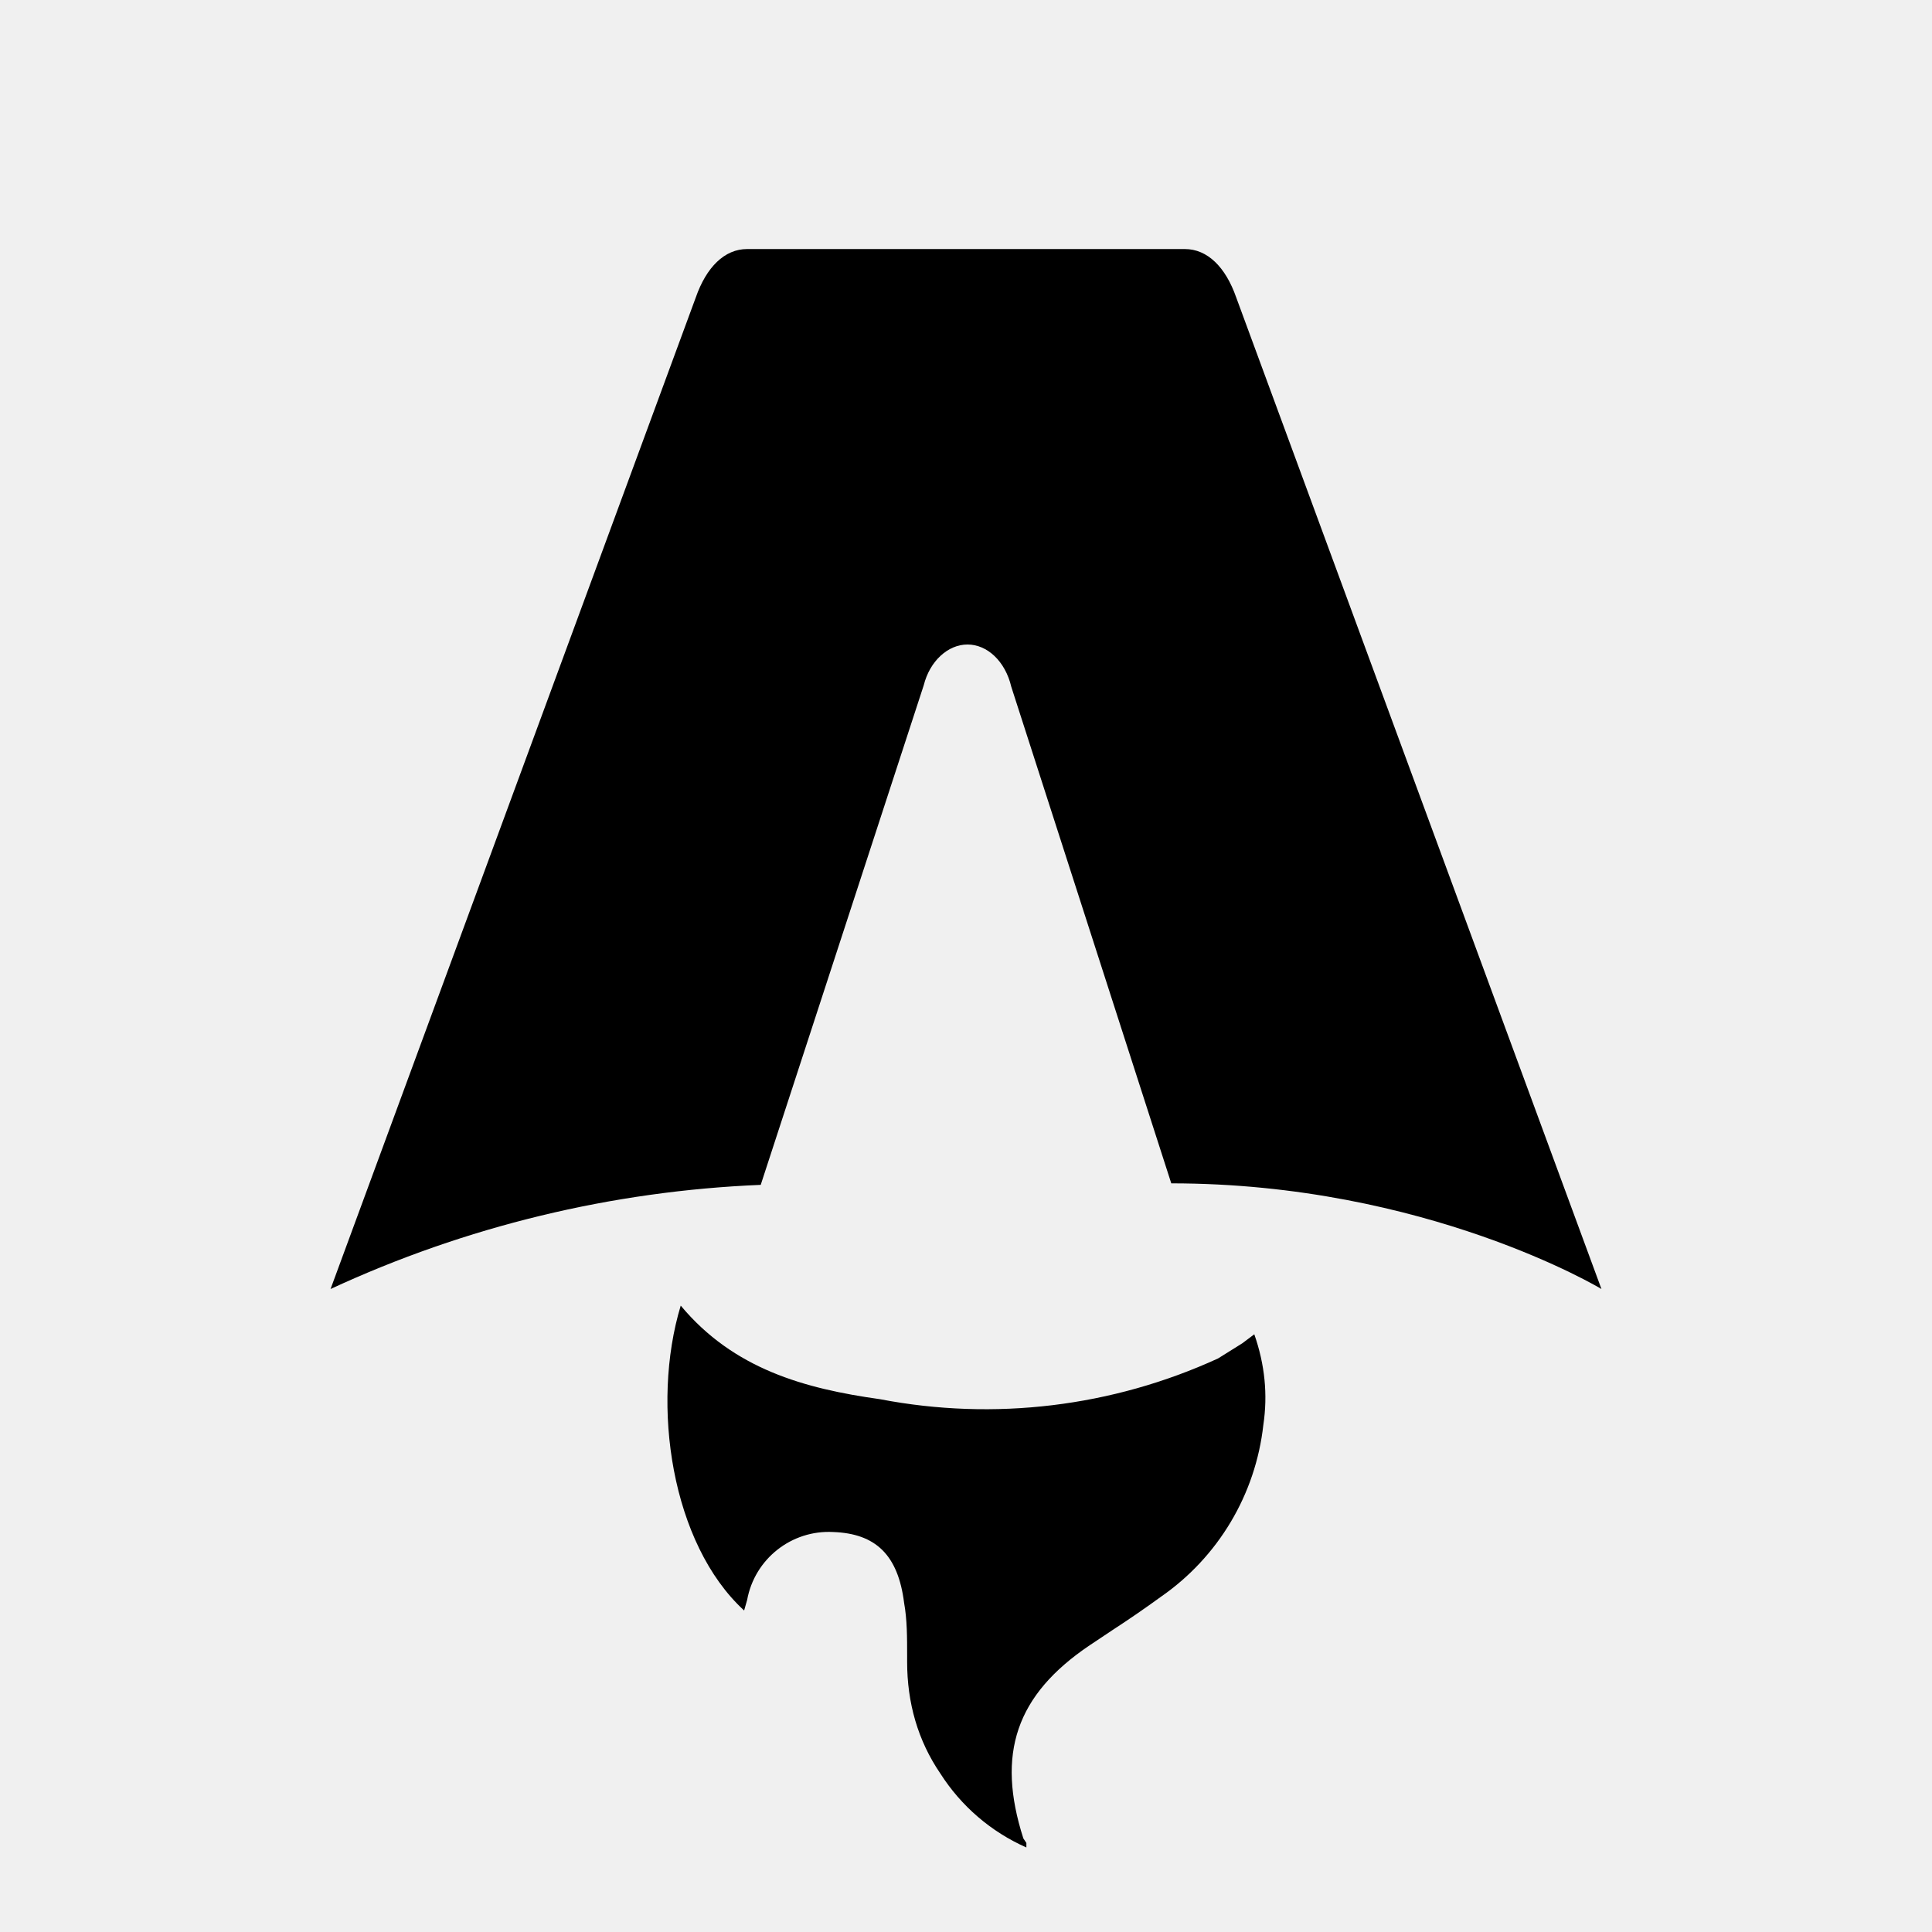
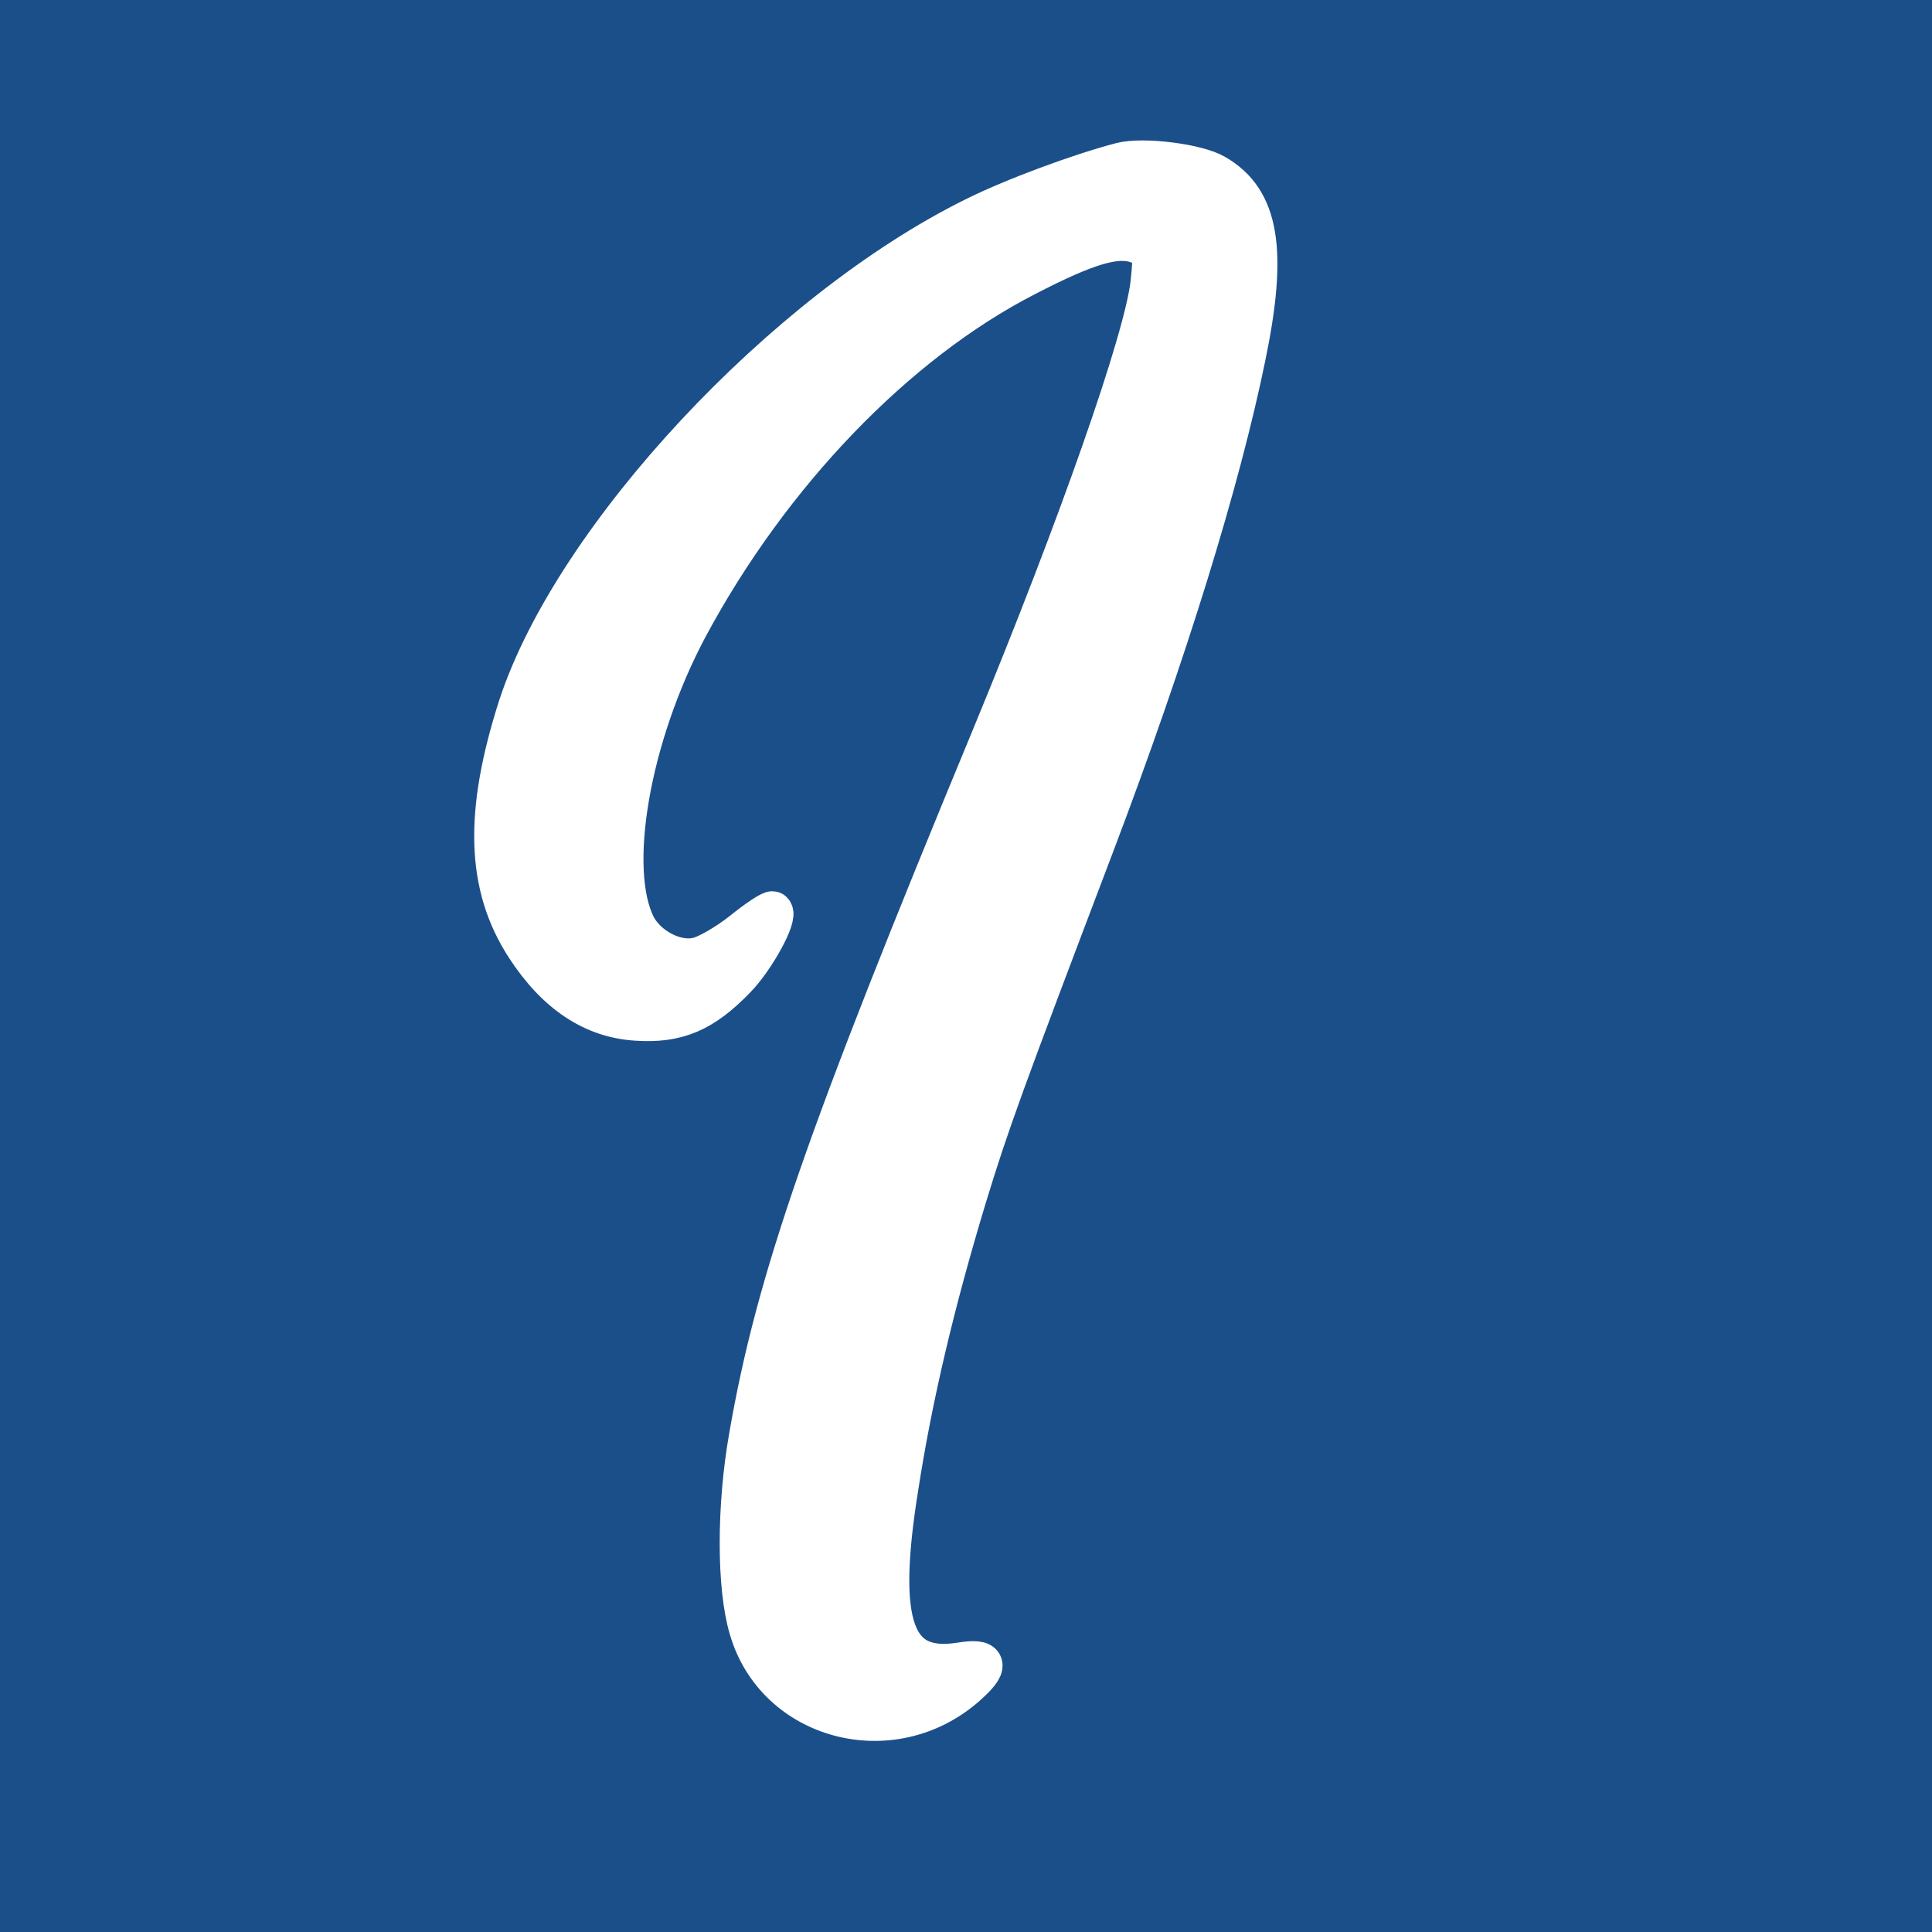
- <svg xmlns="http://www.w3.org/2000/svg" fill="none" viewBox="0 0 128 128">
-   <path d="M50.4 78.5a75.1 75.1 0 0 0-28.5 6.9l24.2-65.7c.7-2 1.9-3.2 3.4-3.2h29c1.5 0 2.7 1.2 3.4 3.2l24.2 65.7s-11.6-7-28.5-7L67 45.5c-.4-1.7-1.6-2.8-2.9-2.8-1.3 0-2.5 1.1-2.9 2.7L50.4 78.5Zm-1.1 28.2Zm-4.2-20.2c-2 6.6-.6 15.8 4.2 20.2a17.5 17.5 0 0 1 .2-.7 5.5 5.5 0 0 1 5.7-4.5c2.8.1 4.3 1.5 4.7 4.7.2 1.1.2 2.3.2 3.5v.4c0 2.7.7 5.2 2.2 7.4a13 13 0 0 0 5.7 4.9v-.3l-.2-.3c-1.8-5.6-.5-9.5 4.4-12.8l1.5-1a73 73 0 0 0 3.2-2.2 16 16 0 0 0 6.8-11.4c.3-2 .1-4-.6-6l-.8.6-1.6 1a37 37 0 0 1-22.4 2.7c-5-.7-9.7-2-13.2-6.2Z" />
-   <style>
-         path { fill: #000; }
-         @media (prefers-color-scheme: dark) {
-             path { fill: #FFF; }
-         }
-     </style>
+ <svg xmlns="http://www.w3.org/2000/svg" viewBox="0 0 128 128">
+   <rect width="128" height="128" fill="#1B4F8A" />
+   <g transform="translate(25.9, 5.76) scale(1.059)" fill="#FFFFFF" stroke="#FFFFFF" stroke-width="2.5" stroke-linejoin="round" stroke-linecap="round">
+     <path d="m 45.683,4.726 c -2.575,0.67 -6.773,2.223 -9.172,3.422 C 24.587,14.04 11.429,28.186 7.971,38.734 c -2.152,6.703 -2.011,11.254 0.459,15.064 1.905,2.928 4.198,4.445 6.914,4.621 2.575,0.176 4.198,-0.529 6.244,-2.646 1.199,-1.235 2.646,-3.881 2.293,-4.198 -0.071,-0.071 -0.953,0.494 -1.905,1.27 -0.988,0.776 -2.258,1.517 -2.857,1.623 -1.341,0.282 -3.069,-0.635 -3.775,-1.94 -1.834,-3.563 -0.388,-11.924 3.246,-18.733 5.151,-9.596 13.018,-17.78 21.131,-21.943 3.881,-2.011 5.715,-2.54 7.02,-2.046 0.953,0.353 0.988,0.423 0.776,2.469 -0.388,3.493 -4.48,15.169 -9.948,28.399 -10.336,24.941 -13.476,33.973 -15.169,43.744 -0.776,4.374 -0.776,9.419 0,12.03 1.658,5.75 8.925,7.691 13.582,3.598 1.482,-1.305 1.376,-1.764 -0.353,-1.482 -4.198,0.67 -5.256,-2.364 -3.881,-10.936 0.882,-5.715 2.293,-11.642 4.269,-18.168 1.411,-4.621 2.258,-6.95 8.008,-22.084 4.551,-11.994 7.867,-22.754 9.454,-30.515 1.376,-6.632 0.847,-9.807 -1.905,-11.395 -1.129,-0.67 -4.516,-1.094 -5.891,-0.741 z" />
+   </g>
</svg>
